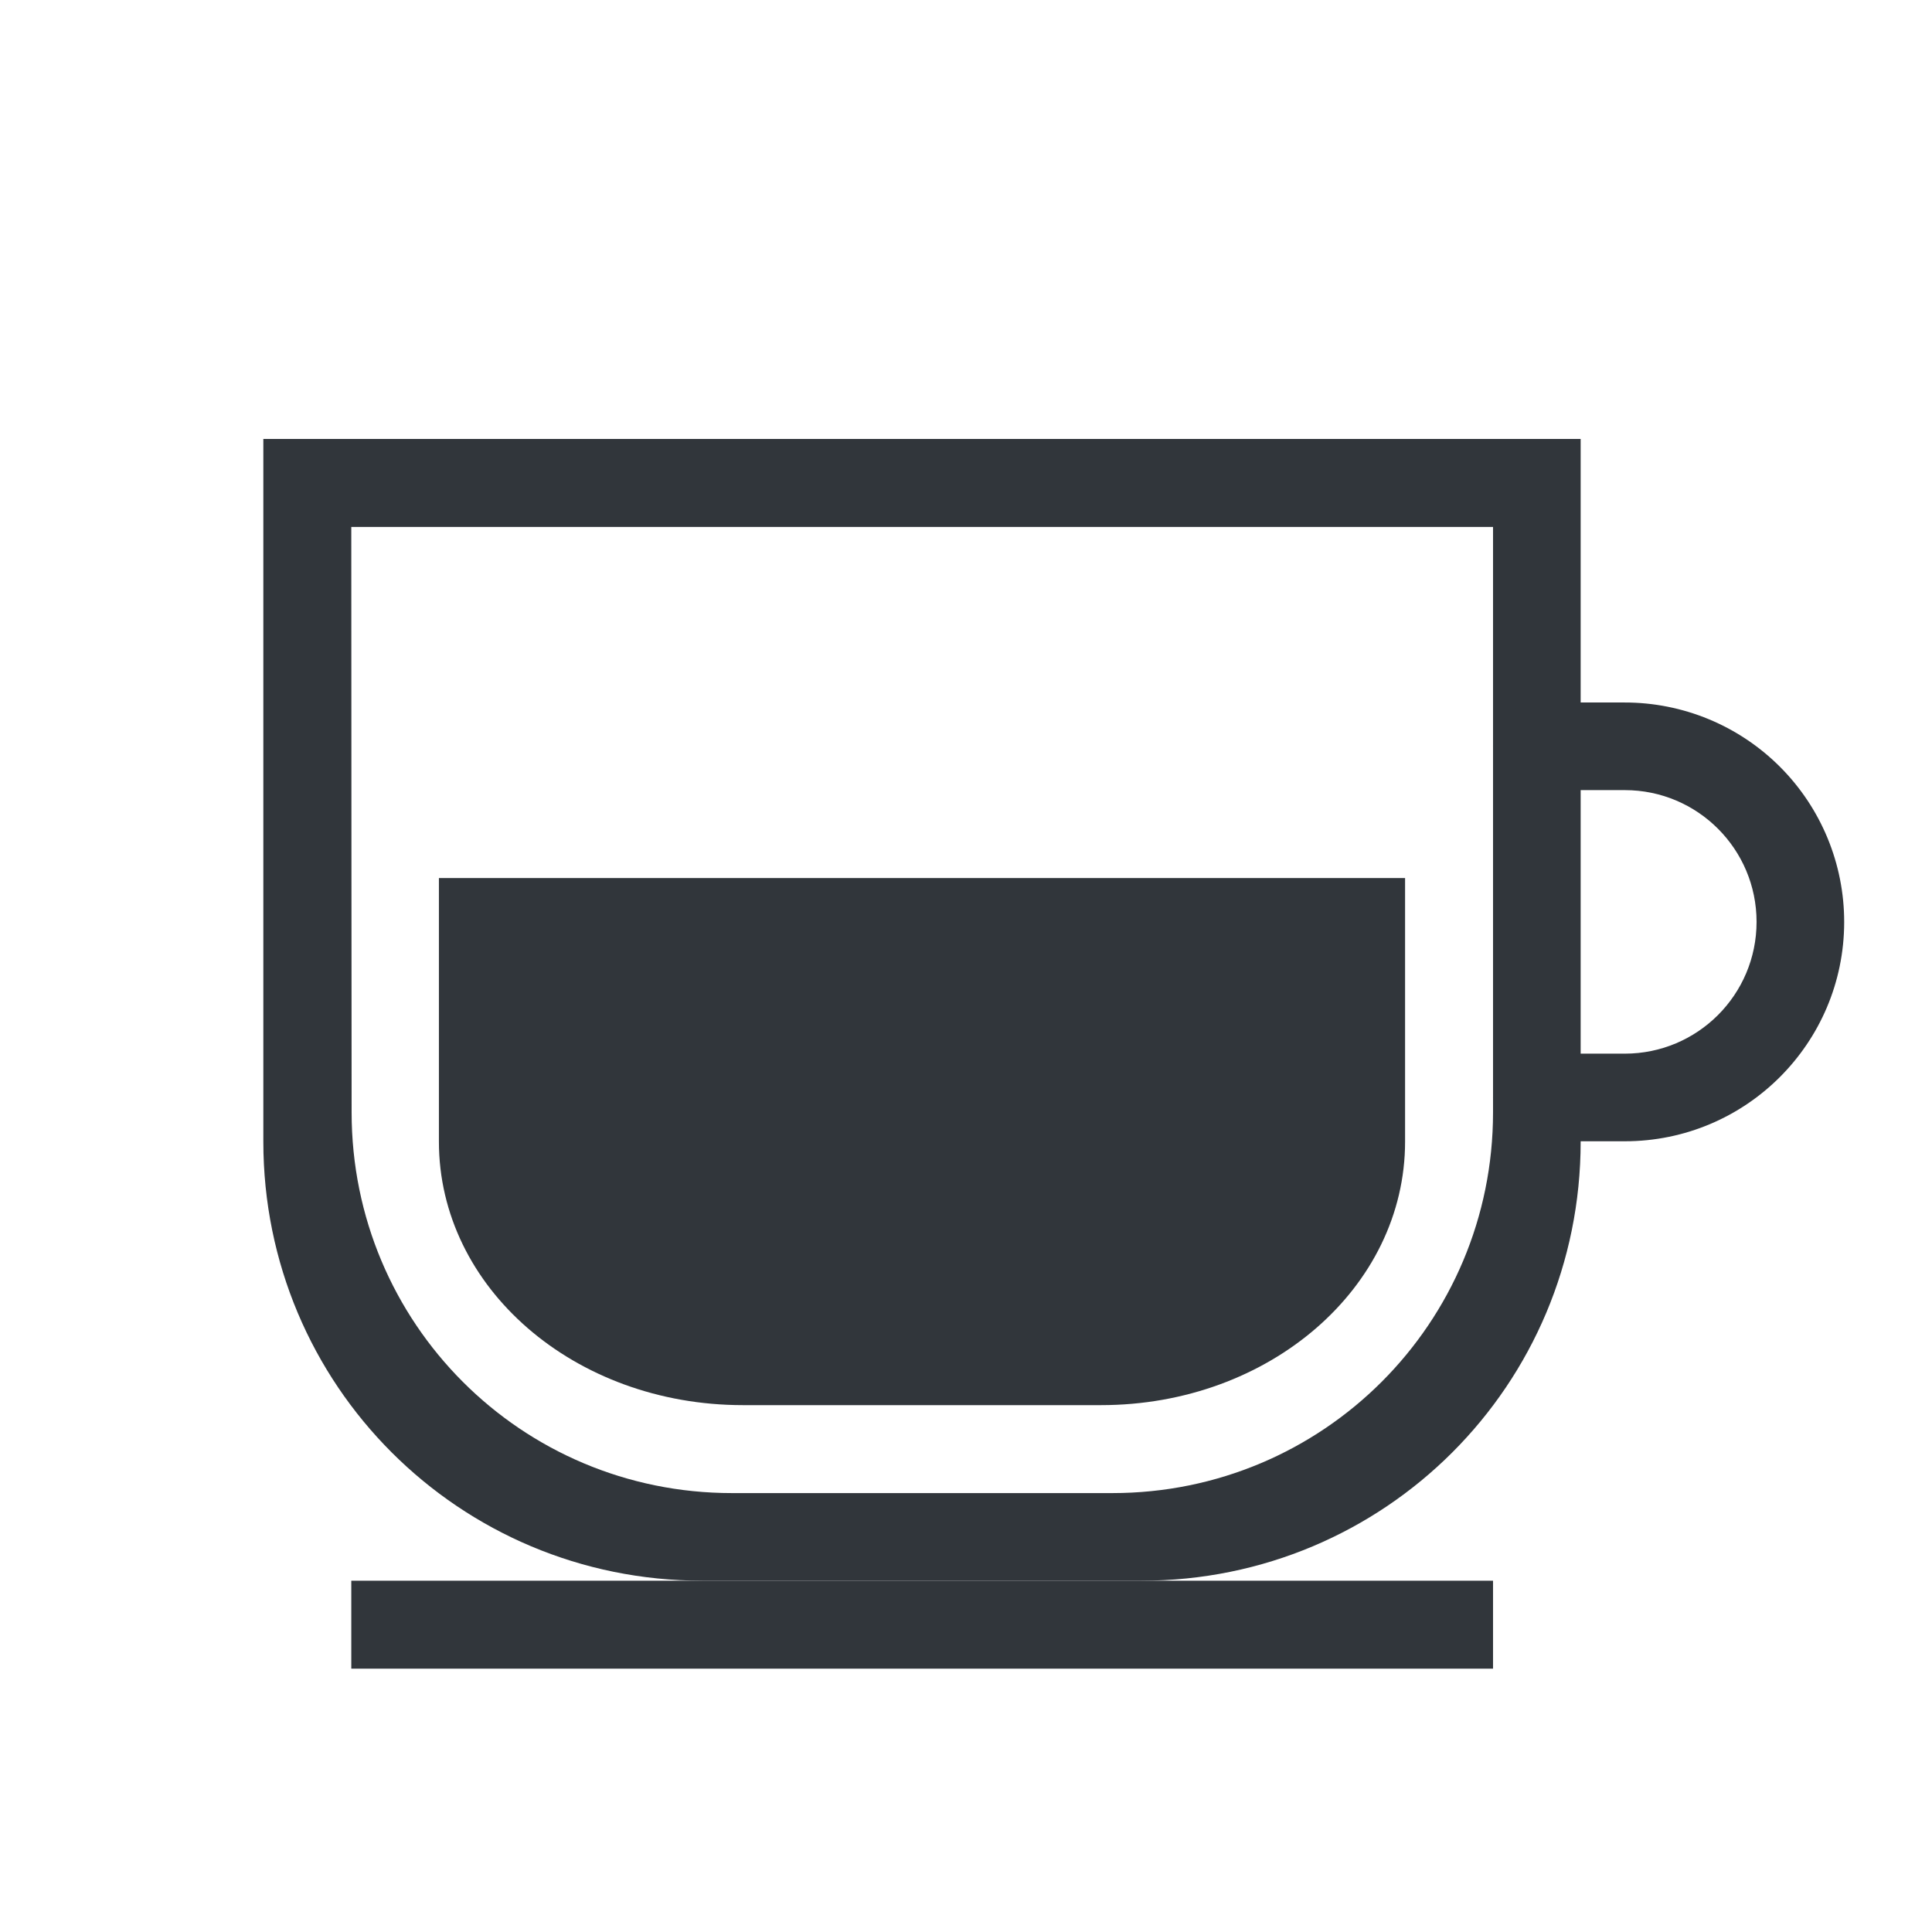
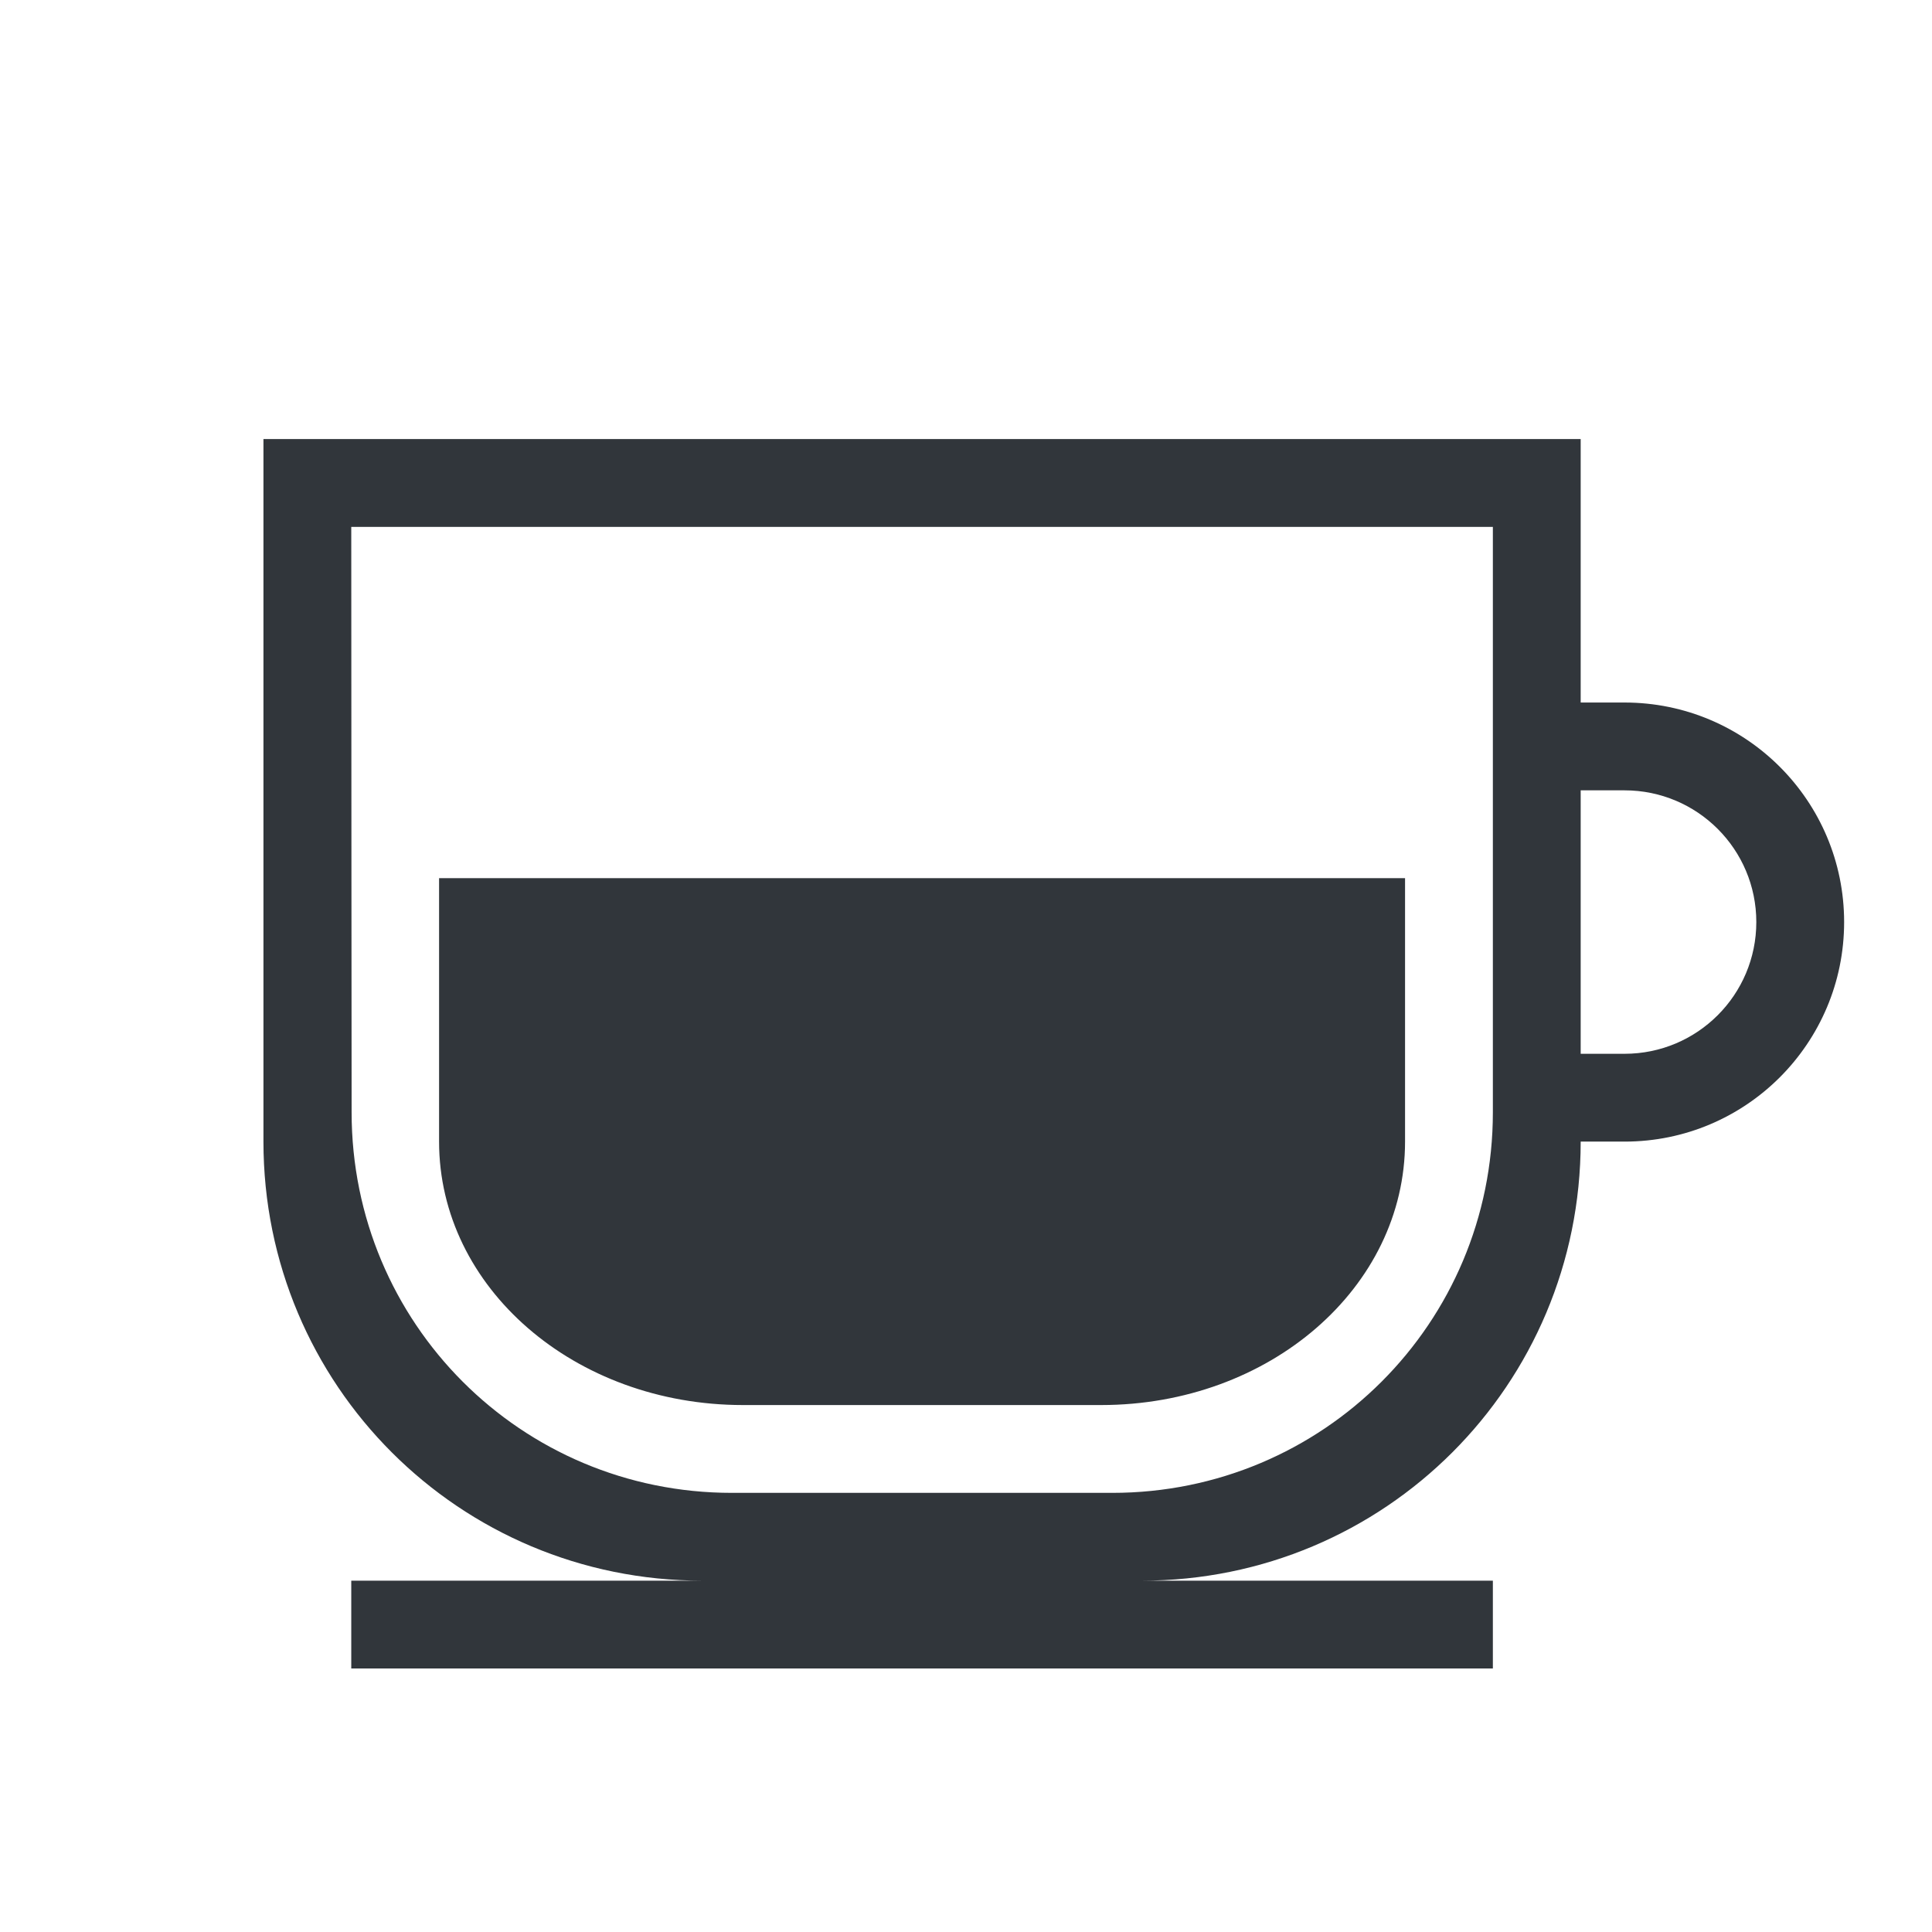
<svg xmlns="http://www.w3.org/2000/svg" width="22" height="22" viewBox="0 0 5.821 5.821" id="svg2" version="1.1">
  <defs id="defs4" />
  <g transform="translate(-0.2645833,0.2645834)" style="display:inline" id="g4166">
-     <path id="path4168" d="m 1.058,1.058 0,2.117 c 0,0.733 0.59,1.323 1.323,1.323 l 1.323,-1e-7 c 0.733,-10e-8 1.323,-0.59 1.323,-1.323 l 0,-2.117 z m 0.265,0.265 3.44,-1e-7 0,1.764 c 0,0.635 -0.512,1.147 -1.147,1.147 l -1.146,1e-7 c -0.635,1e-7 -1.146,-0.512 -1.146,-1.147 0,-0.324 -0.001,-0.971 -0.001,-1.764 z" style="opacity:1;fill:#31363b;fill-opacity:1;fill-rule:evenodd;stroke:none;stroke-width:1;stroke-linecap:round;stroke-linejoin:miter;stroke-miterlimit:5;stroke-dasharray:none;stroke-dashoffset:0;stroke-opacity:1" />
-     <rect ry="0" y="4.498" x="1.323" height="0.265" width="3.44" id="rect4177" style="opacity:1;fill:#31363b;fill-opacity:1;fill-rule:evenodd;stroke:none;stroke-width:1;stroke-linecap:round;stroke-linejoin:miter;stroke-miterlimit:5;stroke-dasharray:none;stroke-dashoffset:0;stroke-opacity:1" />
-     <path id="path4179" d="m 4.895,1.852 c -0.073,0 -0.132,0.059 -0.132,0.132 0,0.073 0.059,0.132 0.132,0.132 l 0.265,0 a 0.397,0.397 0 0 1 0.397,0.397 0.397,0.397 0 0 1 -0.397,0.397 l -0.265,0 c -0.073,0 -0.132,0.059 -0.132,0.132 0,0.073 0.059,0.132 0.132,0.132 l 0.265,0 A 0.661,0.661 0 0 0 5.821,2.514 0.661,0.661 0 0 0 5.159,1.852 l -0.265,0 z" style="display:inline;opacity:1;fill:#31363b;fill-opacity:1;fill-rule:evenodd;stroke:none;stroke-width:1;stroke-linecap:round;stroke-linejoin:miter;stroke-miterlimit:5;stroke-dasharray:none;stroke-dashoffset:0;stroke-opacity:1" />
-     <path style="opacity:1;fill:#31363b;fill-opacity:1;fill-rule:evenodd;stroke:none;stroke-width:1;stroke-linecap:round;stroke-linejoin:miter;stroke-miterlimit:5;stroke-dasharray:none;stroke-dashoffset:0;stroke-opacity:1" d="m 1.587,2.381 1e-7,0.794 c 0,0.44 0.408,0.794 0.916,0.794 l 1.079,0 c 0.507,0 0.916,-0.354 0.916,-0.794 l -1e-7,-0.794 z" id="path4181" />
+     <path style="opacity:1;fill:#31363b;fill-opacity:1;fill-rule:evenodd;stroke:none;stroke-width:1;stroke-linecap:round;stroke-linejoin:miter;stroke-miterlimit:5;stroke-dasharray:none;stroke-dashoffset:0;stroke-opacity:1" d="M 3 5 L 3 13 C 3 15.77 5.23 18 8 18 L 4 18 L 4 19 L 17 19 L 17 18 L 13 18 C 15.77 18 18 15.77 18 13 L 18.5 13 A 2.5 2.5 0 0 0 21 10.5 A 2.5 2.5 0 0 0 18.5 8 L 18 8 L 18 5 L 3 5 z M 4 6 L 17 6 L 17 12.666 C 17 15.067 15.067 17 12.666 17 L 8.334 17 C 5.933 17 4.004 15.067 4.004 12.666 C 4.004 11.443 4 8.997 4 6 z M 18 9 L 18.5 9 A 1.5 1.5 0 0 1 20 10.5 A 1.5 1.5 0 0 1 18.5 12 L 18 12 L 18 9 z M 5 10 L 5 13 C 5 14.662 6.543 16 8.461 16 L 12.539 16 C 14.457 16 16 14.662 16 13 L 16 10 L 5 10 z " transform="matrix(0.2645833,0,0,0.2645833,0.2645831,-0.2645834)" id="path4168" />
  </g>
</svg>
